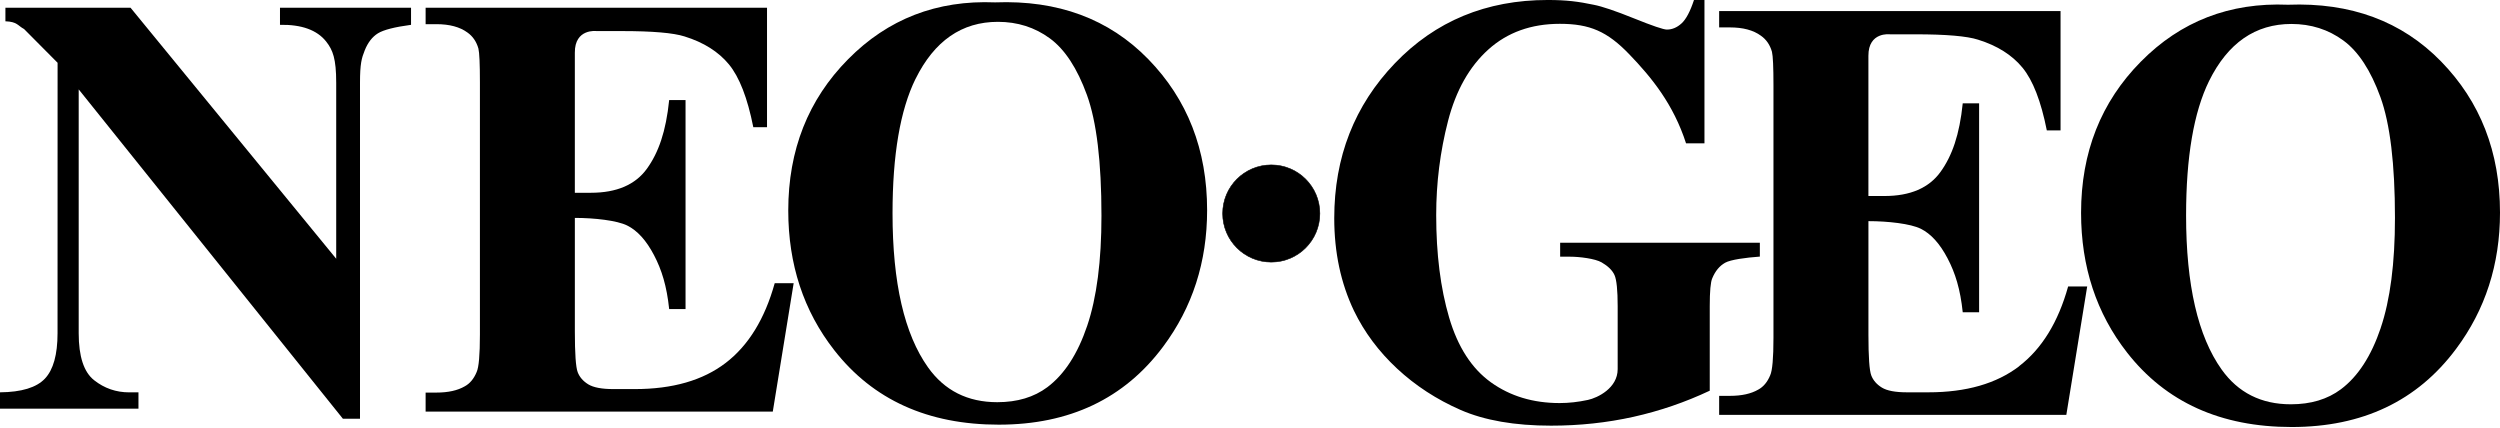
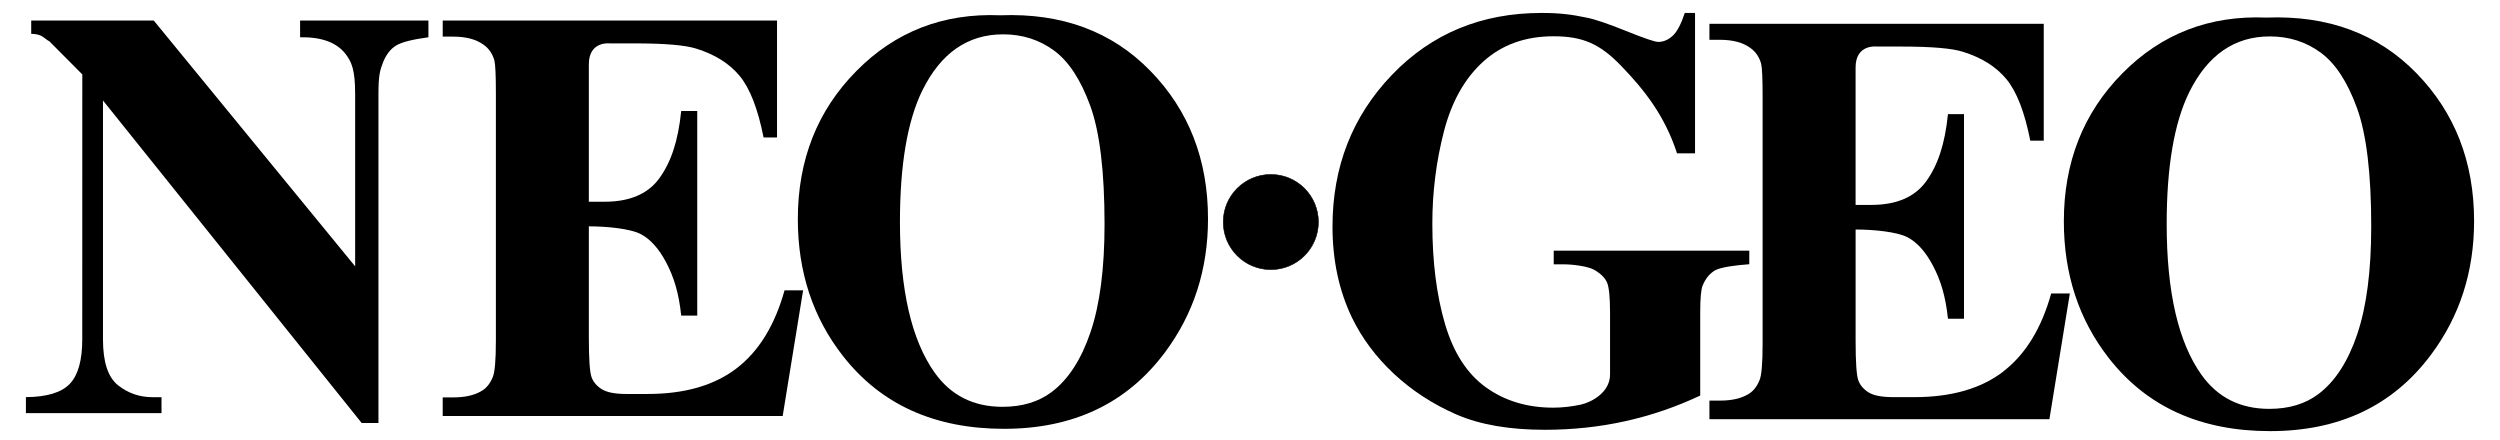
- <svg xmlns="http://www.w3.org/2000/svg" version="1.1" id="Ebene_1" x="0px" y="0px" width="566.929px" height="96.834px" viewBox="0 0 566.929 96.834" enable-background="new 0 0 566.929 96.834" xml:space="preserve">
-   <g transform="translate(-683.1733,-356.1775)">
-     <g transform="matrix(0.934032,0,0,0.934032,69.31126,27.64052)">
-       <g transform="translate(1.5605469e-5,0)">
-         <path d="M1036.018,414.062h2.403c2.244,0,6.081,0.462,7.662,1.388c1.581,0.92,2.624,1.953,3.126,3.095     c0.504,1.142,0.759,3.661,0.759,7.551v15.273c0,4.609-4.87,6.957-7.216,7.467c-2.357,0.508-4.646,0.763-6.877,0.763     c-6.43,0-11.98-1.673-16.66-5.021c-4.674-3.35-8.061-8.586-10.163-15.727c-2.097-7.131-3.143-15.422-3.143-24.892     c0-7.811,0.958-15.43,2.875-22.852c1.922-7.424,5.188-13.208,9.801-17.36c4.613-4.148,10.395-6.223,17.337-6.223     c7.266,0,11.518,1.839,16.865,7.398c5.47,5.681,10.717,12.137,13.78,21.614h4.473v-34.796h-2.545     c-0.918,2.787-1.92,4.68-3.015,5.679c-1.1,1.003-2.29,1.502-3.565,1.502c-0.824,0-3.49-0.906-7.988-2.718     c-4.498-1.814-7.756-2.915-9.765-3.303c-3.699-0.772-6.574-1.162-11.185-1.162c-14.895,0-27.259,5.119-37.085,15.355     c-9.826,10.245-14.736,22.785-14.736,37.63c0,8.295,1.595,15.792,4.795,22.487c2.513,5.192,5.997,9.857,10.451,14.01     c4.456,4.147,9.602,7.496,15.422,10.048c5.828,2.543,13.151,3.818,21.969,3.818c6.903,0,13.556-0.713,19.98-2.139     c6.422-1.43,12.597-3.546,18.55-6.351v-20.524c0-3.597,0.203-5.859,0.613-6.779c0.73-1.752,1.767-3.003,3.114-3.76     c1.344-0.757,5.016-1.248,8.438-1.495v-3.36h-48.486v3.36L1036.018,414.062z" />
-         <path d="M1147.468,440.646c-5.525,4.23-12.879,6.344-22.05,6.344h-5.228c-2.802,0-4.826-0.381-6.085-1.152     c-1.248-0.77-2.112-1.757-2.568-2.959c-0.458-1.202-0.688-4.498-0.688-9.88v-27.567c4.711,0,10.227,0.613,12.703,1.844     c2.474,1.225,4.646,3.624,6.512,7.191c1.874,3.565,3.099,7.503,3.682,13.092h3.975v-50.731h-3.975     c-0.78,7.622-2.574,12.739-5.391,16.644c-2.815,3.905-7.356,5.858-13.615,5.858h-3.896v-34.029     c-0.031-5.915,5.242-5.23,5.242-5.23h6.16c7.448,0,12.521,0.436,15.229,1.305c4.642,1.443,8.235,3.706,10.773,6.787     c2.541,3.084,4.508,8.161,5.911,15.241h3.335v-28.978h-82.888v3.969h2.614c3.185,0,5.696,0.673,7.528,2.019     c1.305,0.914,2.2,2.218,2.679,3.9c0.245,1.006,0.366,3.726,0.366,8.153v61.307c0,4.906-0.266,7.938-0.799,9.096     c-0.675,1.633-1.644,2.789-2.896,3.463c-1.74,1.012-4.032,1.516-6.875,1.516h-2.616v4.611h84.291l5.065-31.174h-4.625     c-2.415,8.678-6.386,15.133-11.913,19.361" />
-         <path d="M1212.688,352.888c-14.125-0.583-26.03,4.02-35.697,13.819c-9.686,9.791-14.514,22.035-14.514,36.713     c0,13.078,3.718,24.378,11.16,33.907c9.414,12.053,22.738,18.088,39.975,18.088c17.18,0,30.49-6.319,39.908-18.964     c7.11-9.516,10.667-20.557,10.667-33.104c0-14.679-4.77-26.906-14.297-36.68c-9.537-9.775-21.927-14.366-37.185-13.778      M1235.236,431.349c-2.308,6.827-5.531,11.798-9.675,14.901c-3.25,2.434-7.3,3.647-12.153,3.647     c-7.206,0-12.803-2.821-16.814-8.454c-5.744-8.065-8.621-20.524-8.621-37.391c0-14.192,1.859-25.073,5.581-32.651     c4.567-9.229,11.227-13.844,19.984-13.844c4.757,0,8.96,1.338,12.609,4.011c3.649,2.671,6.65,7.253,9.004,13.737     c2.357,6.491,3.534,16.263,3.534,29.341c0,10.98-1.152,19.886-3.463,26.715" />
+ <svg xmlns="http://www.w3.org/2000/svg" version="1.1" id="Ebene_1" x="0px" y="0px" width="578.929" height="101.834" viewBox="0 0 578.929 101.834" enable-background="new 0 0 566.929 96.834" xml:space="preserve">
+   <defs id="defs16837" />
+   <g transform="translate(-677.1733,-353.1775)" id="g16832">
+     <g transform="matrix(0.934032,0,0,0.934032,69.31126,27.64052)" id="g16830">
+       <g transform="translate(1.5605469e-5)" id="g16820">
+         <path d="m 1036.018,414.062 h 2.403 c 2.244,0 6.081,0.462 7.662,1.388 1.581,0.92 2.624,1.953 3.126,3.095 0.504,1.142 0.759,3.661 0.759,7.551 v 15.273 c 0,4.609 -4.87,6.957 -7.216,7.467 -2.357,0.508 -4.646,0.763 -6.877,0.763 -6.43,0 -11.98,-1.673 -16.66,-5.021 -4.674,-3.35 -8.061,-8.586 -10.163,-15.727 -2.097,-7.131 -3.143,-15.422 -3.143,-24.892 0,-7.811 0.958,-15.43 2.875,-22.852 1.922,-7.424 5.188,-13.208 9.801,-17.36 4.613,-4.148 10.395,-6.223 17.337,-6.223 7.266,0 11.518,1.839 16.865,7.398 5.47,5.681 10.717,12.137 13.78,21.614 h 4.473 V 351.74 h -2.545 c -0.918,2.787 -1.92,4.68 -3.015,5.679 -1.1,1.003 -2.29,1.502 -3.565,1.502 -0.824,0 -3.49,-0.906 -7.988,-2.718 -4.498,-1.814 -7.756,-2.915 -9.765,-3.303 -3.699,-0.772 -6.574,-1.162 -11.185,-1.162 -14.895,0 -27.259,5.119 -37.085,15.355 -9.826,10.245 -14.736,22.785 -14.736,37.63 0,8.295 1.595,15.792 4.795,22.487 2.513,5.192 5.997,9.857 10.451,14.01 4.456,4.147 9.602,7.496 15.422,10.048 5.828,2.543 13.151,3.818 21.969,3.818 6.903,0 13.556,-0.713 19.98,-2.139 6.422,-1.43 12.597,-3.546 18.55,-6.351 v -20.524 c 0,-3.597 0.203,-5.859 0.613,-6.779 0.73,-1.752 1.767,-3.003 3.114,-3.76 1.344,-0.757 5.016,-1.248 8.438,-1.495 v -3.36 h -48.486 v 3.36 z" id="path16814" />
+         <path d="m 1147.468,440.646 c -5.525,4.23 -12.879,6.344 -22.05,6.344 h -5.228 c -2.802,0 -4.826,-0.381 -6.085,-1.152 -1.248,-0.77 -2.112,-1.757 -2.568,-2.959 -0.458,-1.202 -0.688,-4.498 -0.688,-9.88 v -27.567 c 4.711,0 10.227,0.613 12.703,1.844 2.474,1.225 4.646,3.624 6.512,7.191 1.874,3.565 3.099,7.503 3.682,13.092 h 3.975 v -50.731 h -3.975 c -0.78,7.622 -2.574,12.739 -5.391,16.644 -2.815,3.905 -7.356,5.858 -13.615,5.858 h -3.896 v -34.029 c -0.031,-5.915 5.242,-5.23 5.242,-5.23 h 6.16 c 7.448,0 12.521,0.436 15.229,1.305 4.642,1.443 8.235,3.706 10.773,6.787 2.541,3.084 4.508,8.161 5.911,15.241 h 3.335 v -28.978 h -82.888 v 3.969 h 2.614 c 3.185,0 5.696,0.673 7.528,2.019 1.305,0.914 2.2,2.218 2.679,3.9 0.245,1.006 0.366,3.726 0.366,8.153 v 61.307 c 0,4.906 -0.266,7.938 -0.799,9.096 -0.675,1.633 -1.644,2.789 -2.896,3.463 -1.74,1.012 -4.032,1.516 -6.875,1.516 h -2.616 v 4.611 h 84.291 l 5.065,-31.174 h -4.625 c -2.415,8.678 -6.386,15.133 -11.913,19.361" id="path16816" />
+         <path d="m 1212.688,352.888 c -14.125,-0.583 -26.03,4.02 -35.697,13.819 -9.686,9.791 -14.514,22.035 -14.514,36.713 0,13.078 3.718,24.378 11.16,33.907 9.414,12.053 22.738,18.088 39.975,18.088 17.18,0 30.49,-6.319 39.908,-18.964 7.11,-9.516 10.667,-20.557 10.667,-33.104 0,-14.679 -4.77,-26.906 -14.297,-36.68 -9.537,-9.775 -21.927,-14.366 -37.185,-13.778 m 22.531,78.46 c -2.308,6.827 -5.531,11.798 -9.675,14.901 -3.25,2.434 -7.3,3.647 -12.153,3.647 -7.206,0 -12.803,-2.821 -16.814,-8.454 -5.744,-8.065 -8.621,-20.524 -8.621,-37.391 0,-14.192 1.859,-25.073 5.581,-32.651 4.567,-9.229 11.227,-13.844 19.984,-13.844 4.757,0 8.96,1.338 12.609,4.011 3.649,2.671 6.65,7.253 9.004,13.737 2.357,6.491 3.534,16.263 3.534,29.341 0,10.98 -1.152,19.886 -3.463,26.715" id="path16818" />
      </g>
-       <path d="M899.717,454.844c17.18,0,30.488-6.321,39.908-18.964c7.108-9.527,10.666-20.555,10.666-33.104    c0-14.679-4.77-26.905-14.299-36.68c-9.535-9.774-21.926-14.364-37.183-13.778c-14.125-0.582-26.03,4.021-35.697,13.82    c-9.684,9.79-14.514,22.035-14.514,36.713c0,13.077,3.717,24.379,11.162,33.906c9.411,12.053,22.736,18.088,39.974,18.088     M879.507,370.885c4.566-9.229,11.227-13.844,19.987-13.844c4.756,0,8.957,1.335,12.606,4.009    c3.649,2.673,6.651,7.253,9.007,13.737c2.354,6.49,3.532,16.262,3.532,29.332c0,10.98-1.152,19.888-3.462,26.715    c-2.305,6.827-5.531,11.798-9.675,14.909c-3.248,2.43-7.299,3.645-12.153,3.645c-7.206,0-12.805-2.819-16.817-8.454    c-5.743-8.065-8.618-20.524-8.618-37.39c0-14.192,1.858-25.073,5.579-32.651" />
-       <path d="M849.935,420.502h-4.627c-2.414,8.676-6.387,15.133-11.913,19.359c-5.526,4.23-12.879,6.344-22.042,6.344h-5.229    c-2.801,0-4.823-0.385-6.082-1.15c-1.253-0.772-2.112-1.759-2.57-2.961c-0.457-1.204-0.688-4.498-0.688-9.882v-27.567    c4.71,0,10.228,0.615,12.705,1.846c2.474,1.225,4.647,3.626,6.513,7.191c1.872,3.567,3.098,7.503,3.681,13.094h3.976v-50.733    h-3.976c-0.779,7.619-2.575,12.739-5.392,16.644c-2.811,3.906-7.354,5.857-13.613,5.857h-3.897v-34.029    c-0.032-5.916,5.244-5.23,5.244-5.23h6.155c7.453,0,12.532,0.435,15.24,1.302c4.645,1.443,8.235,3.709,10.774,6.789    c2.541,3.082,4.51,8.164,5.914,15.239h3.332v-29.001h-82.887v3.994h2.612c3.185,0,5.696,0.674,7.529,2.017    c1.303,0.914,2.196,2.218,2.676,3.901c0.244,1.007,0.366,3.725,0.366,8.151v61.309c0,4.906-0.265,7.938-0.797,9.088    c-0.674,1.633-1.644,2.794-2.893,3.465c-1.74,1.012-4.032,1.516-6.882,1.516h-2.612v4.611h84.29l5.067-31.174L849.935,420.502z" />
-       <path d="M690.849,447.002h-2.237c-3.21,0-6.061-0.985-8.554-2.957c-2.488-1.972-3.734-5.765-3.734-11.392v-59.211l64.138,79.957    l4.159,0.006v-81.55c0-4.637,0.385-5.983,1.15-7.891c0.765-1.908,1.835-3.285,3.201-4.131c1.368-0.844,4.05-1.532,8.04-2.064    v-4.149h-31.818v4.149c5.245-0.096,8.991,1.255,11.211,4.057c1.626,2.077,2.439,4.135,2.439,10.031v42.706l-49.931-60.943h-30.381    v3.291c2.888,0.096,2.991,1.063,4.529,1.88l8.138,8.191l-0.011,65.664c0,5.194-1.026,8.868-3.074,11.03    c-2.05,2.164-5.684,3.268-10.897,3.316v3.969h33.617v-3.969L690.849,447.002z" />
-       <path stroke="#000000" stroke-width="0.133" d="M977.661,403.577c0,6.516-5.282,11.796-11.794,11.796    c-6.517,0-11.797-5.284-11.797-11.796c0-6.517,5.284-11.796,11.797-11.796C972.383,391.781,977.661,397.064,977.661,403.577z" />
+       <path d="m 899.717,454.844 c 17.18,0 30.488,-6.321 39.908,-18.964 7.108,-9.527 10.666,-20.555 10.666,-33.104 0,-14.679 -4.77,-26.905 -14.299,-36.68 -9.535,-9.774 -21.926,-14.364 -37.183,-13.778 -14.125,-0.582 -26.03,4.021 -35.697,13.82 -9.684,9.79 -14.514,22.035 -14.514,36.713 0,13.077 3.717,24.379 11.162,33.906 9.411,12.053 22.736,18.088 39.974,18.088 m -20.227,-83.96 c 4.566,-9.229 11.227,-13.844 19.987,-13.844 4.756,0 8.957,1.335 12.606,4.009 3.649,2.673 6.651,7.253 9.007,13.737 2.354,6.49 3.532,16.262 3.532,29.332 0,10.98 -1.152,19.888 -3.462,26.715 -2.305,6.827 -5.531,11.798 -9.675,14.909 -3.248,2.43 -7.299,3.645 -12.153,3.645 -7.206,0 -12.805,-2.819 -16.817,-8.454 -5.743,-8.065 -8.618,-20.524 -8.618,-37.39 0,-14.192 1.858,-25.073 5.579,-32.651" id="path16822" />
+       <path d="m 849.935,420.502 h -4.627 c -2.414,8.676 -6.387,15.133 -11.913,19.359 -5.526,4.23 -12.879,6.344 -22.042,6.344 h -5.229 c -2.801,0 -4.823,-0.385 -6.082,-1.15 -1.253,-0.772 -2.112,-1.759 -2.57,-2.961 -0.457,-1.204 -0.688,-4.498 -0.688,-9.882 v -27.567 c 4.71,0 10.228,0.615 12.705,1.846 2.474,1.225 4.647,3.626 6.513,7.191 1.872,3.567 3.098,7.503 3.681,13.094 h 3.976 v -50.733 h -3.976 c -0.779,7.619 -2.575,12.739 -5.392,16.644 -2.811,3.906 -7.354,5.857 -13.613,5.857 h -3.897 v -34.029 c -0.032,-5.916 5.244,-5.23 5.244,-5.23 h 6.155 c 7.453,0 12.532,0.435 15.24,1.302 4.645,1.443 8.235,3.709 10.774,6.789 2.541,3.082 4.51,8.164 5.914,15.239 h 3.332 v -29.001 h -82.887 v 3.994 h 2.612 c 3.185,0 5.696,0.674 7.529,2.017 1.303,0.914 2.196,2.218 2.676,3.901 0.244,1.007 0.366,3.725 0.366,8.151 v 61.309 c 0,4.906 -0.265,7.938 -0.797,9.088 -0.674,1.633 -1.644,2.794 -2.893,3.465 -1.74,1.012 -4.032,1.516 -6.882,1.516 h -2.612 v 4.611 h 84.29 l 5.067,-31.174 z" id="path16824" />
+       <path d="m 690.849,447.002 h -2.237 c -3.21,0 -6.061,-0.985 -8.554,-2.957 -2.488,-1.972 -3.734,-5.765 -3.734,-11.392 v -59.211 l 64.138,79.957 4.159,0.006 v -81.55 c 0,-4.637 0.385,-5.983 1.15,-7.891 0.765,-1.908 1.835,-3.285 3.201,-4.131 1.368,-0.844 4.05,-1.532 8.04,-2.064 v -4.149 h -31.818 v 4.149 c 5.245,-0.096 8.991,1.255 11.211,4.057 1.626,2.077 2.439,4.135 2.439,10.031 v 42.706 L 688.913,353.62 h -30.381 v 3.291 c 2.888,0.096 2.991,1.063 4.529,1.88 l 8.138,8.191 -0.011,65.664 c 0,5.194 -1.026,8.868 -3.074,11.03 -2.05,2.164 -5.684,3.268 -10.897,3.316 v 3.969 h 33.617 v -3.969 z" id="path16826" />
+       <path d="m 977.661,403.577 c 0,6.516 -5.282,11.796 -11.794,11.796 -6.517,0 -11.797,-5.284 -11.797,-11.796 0,-6.517 5.284,-11.796 11.797,-11.796 6.516,0 11.794,5.283 11.794,11.796 z" id="path16828" style="stroke:#000000;stroke-width:0.133" />
    </g>
  </g>
</svg>
